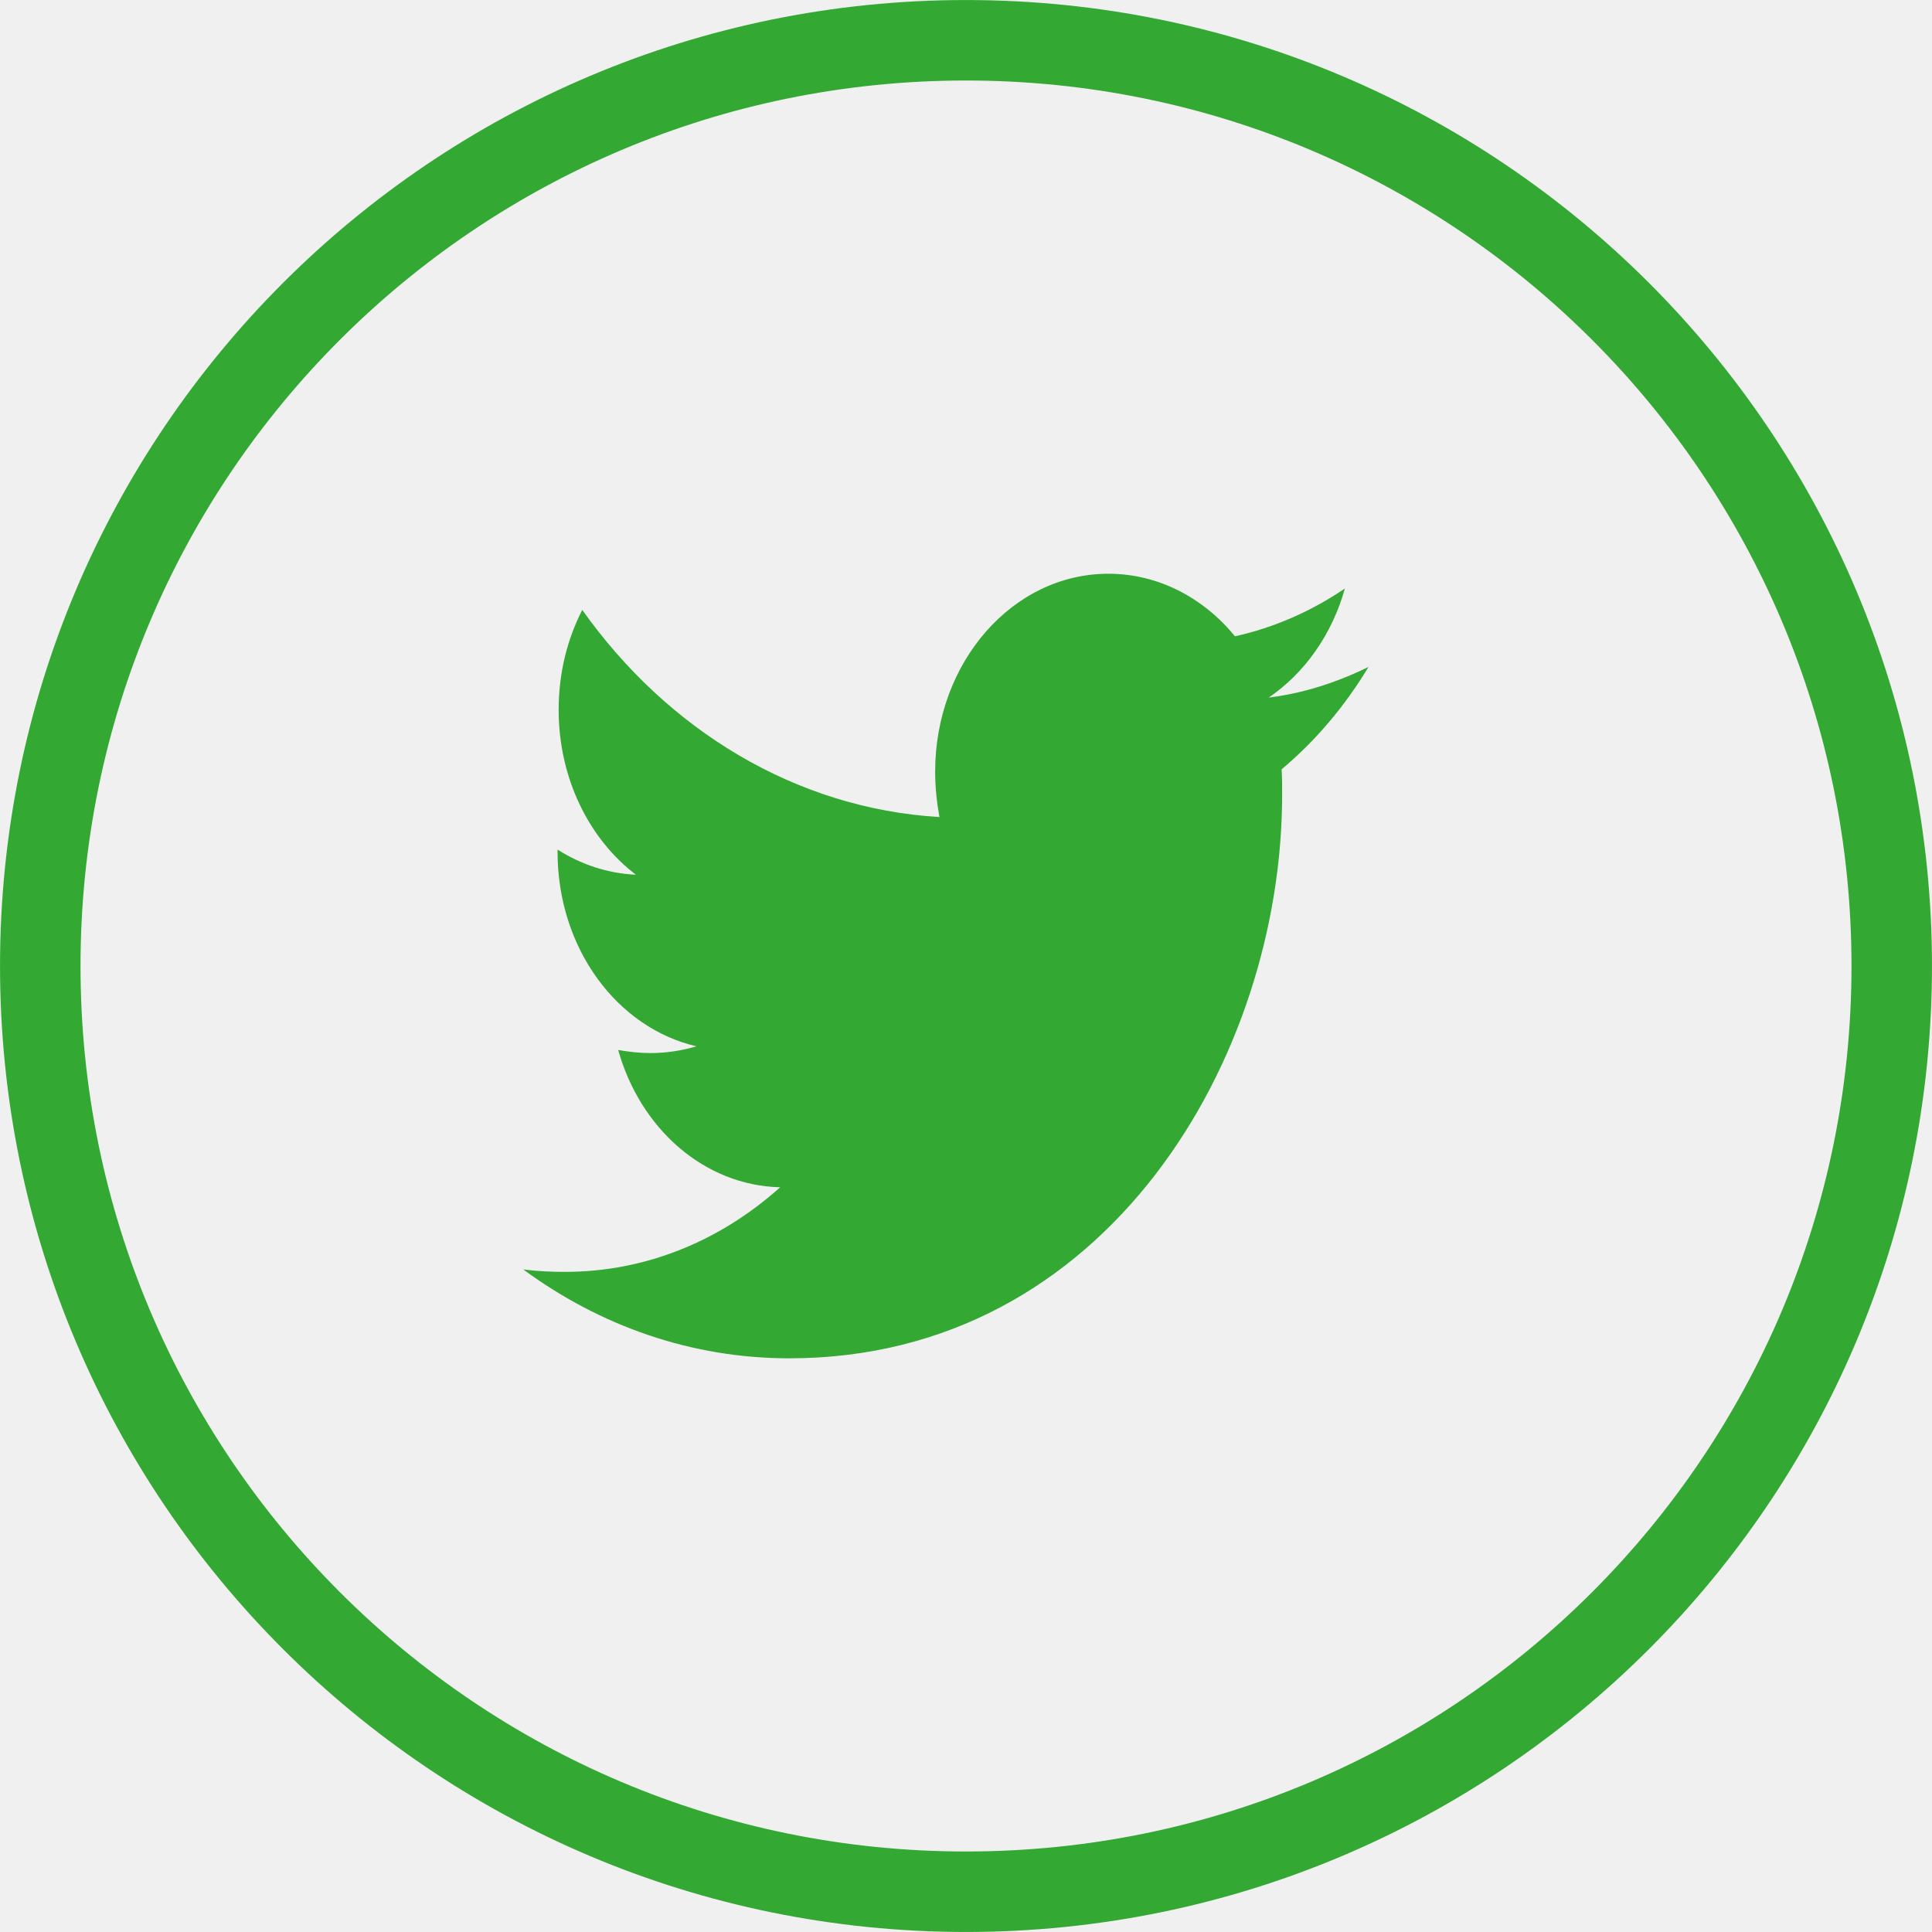
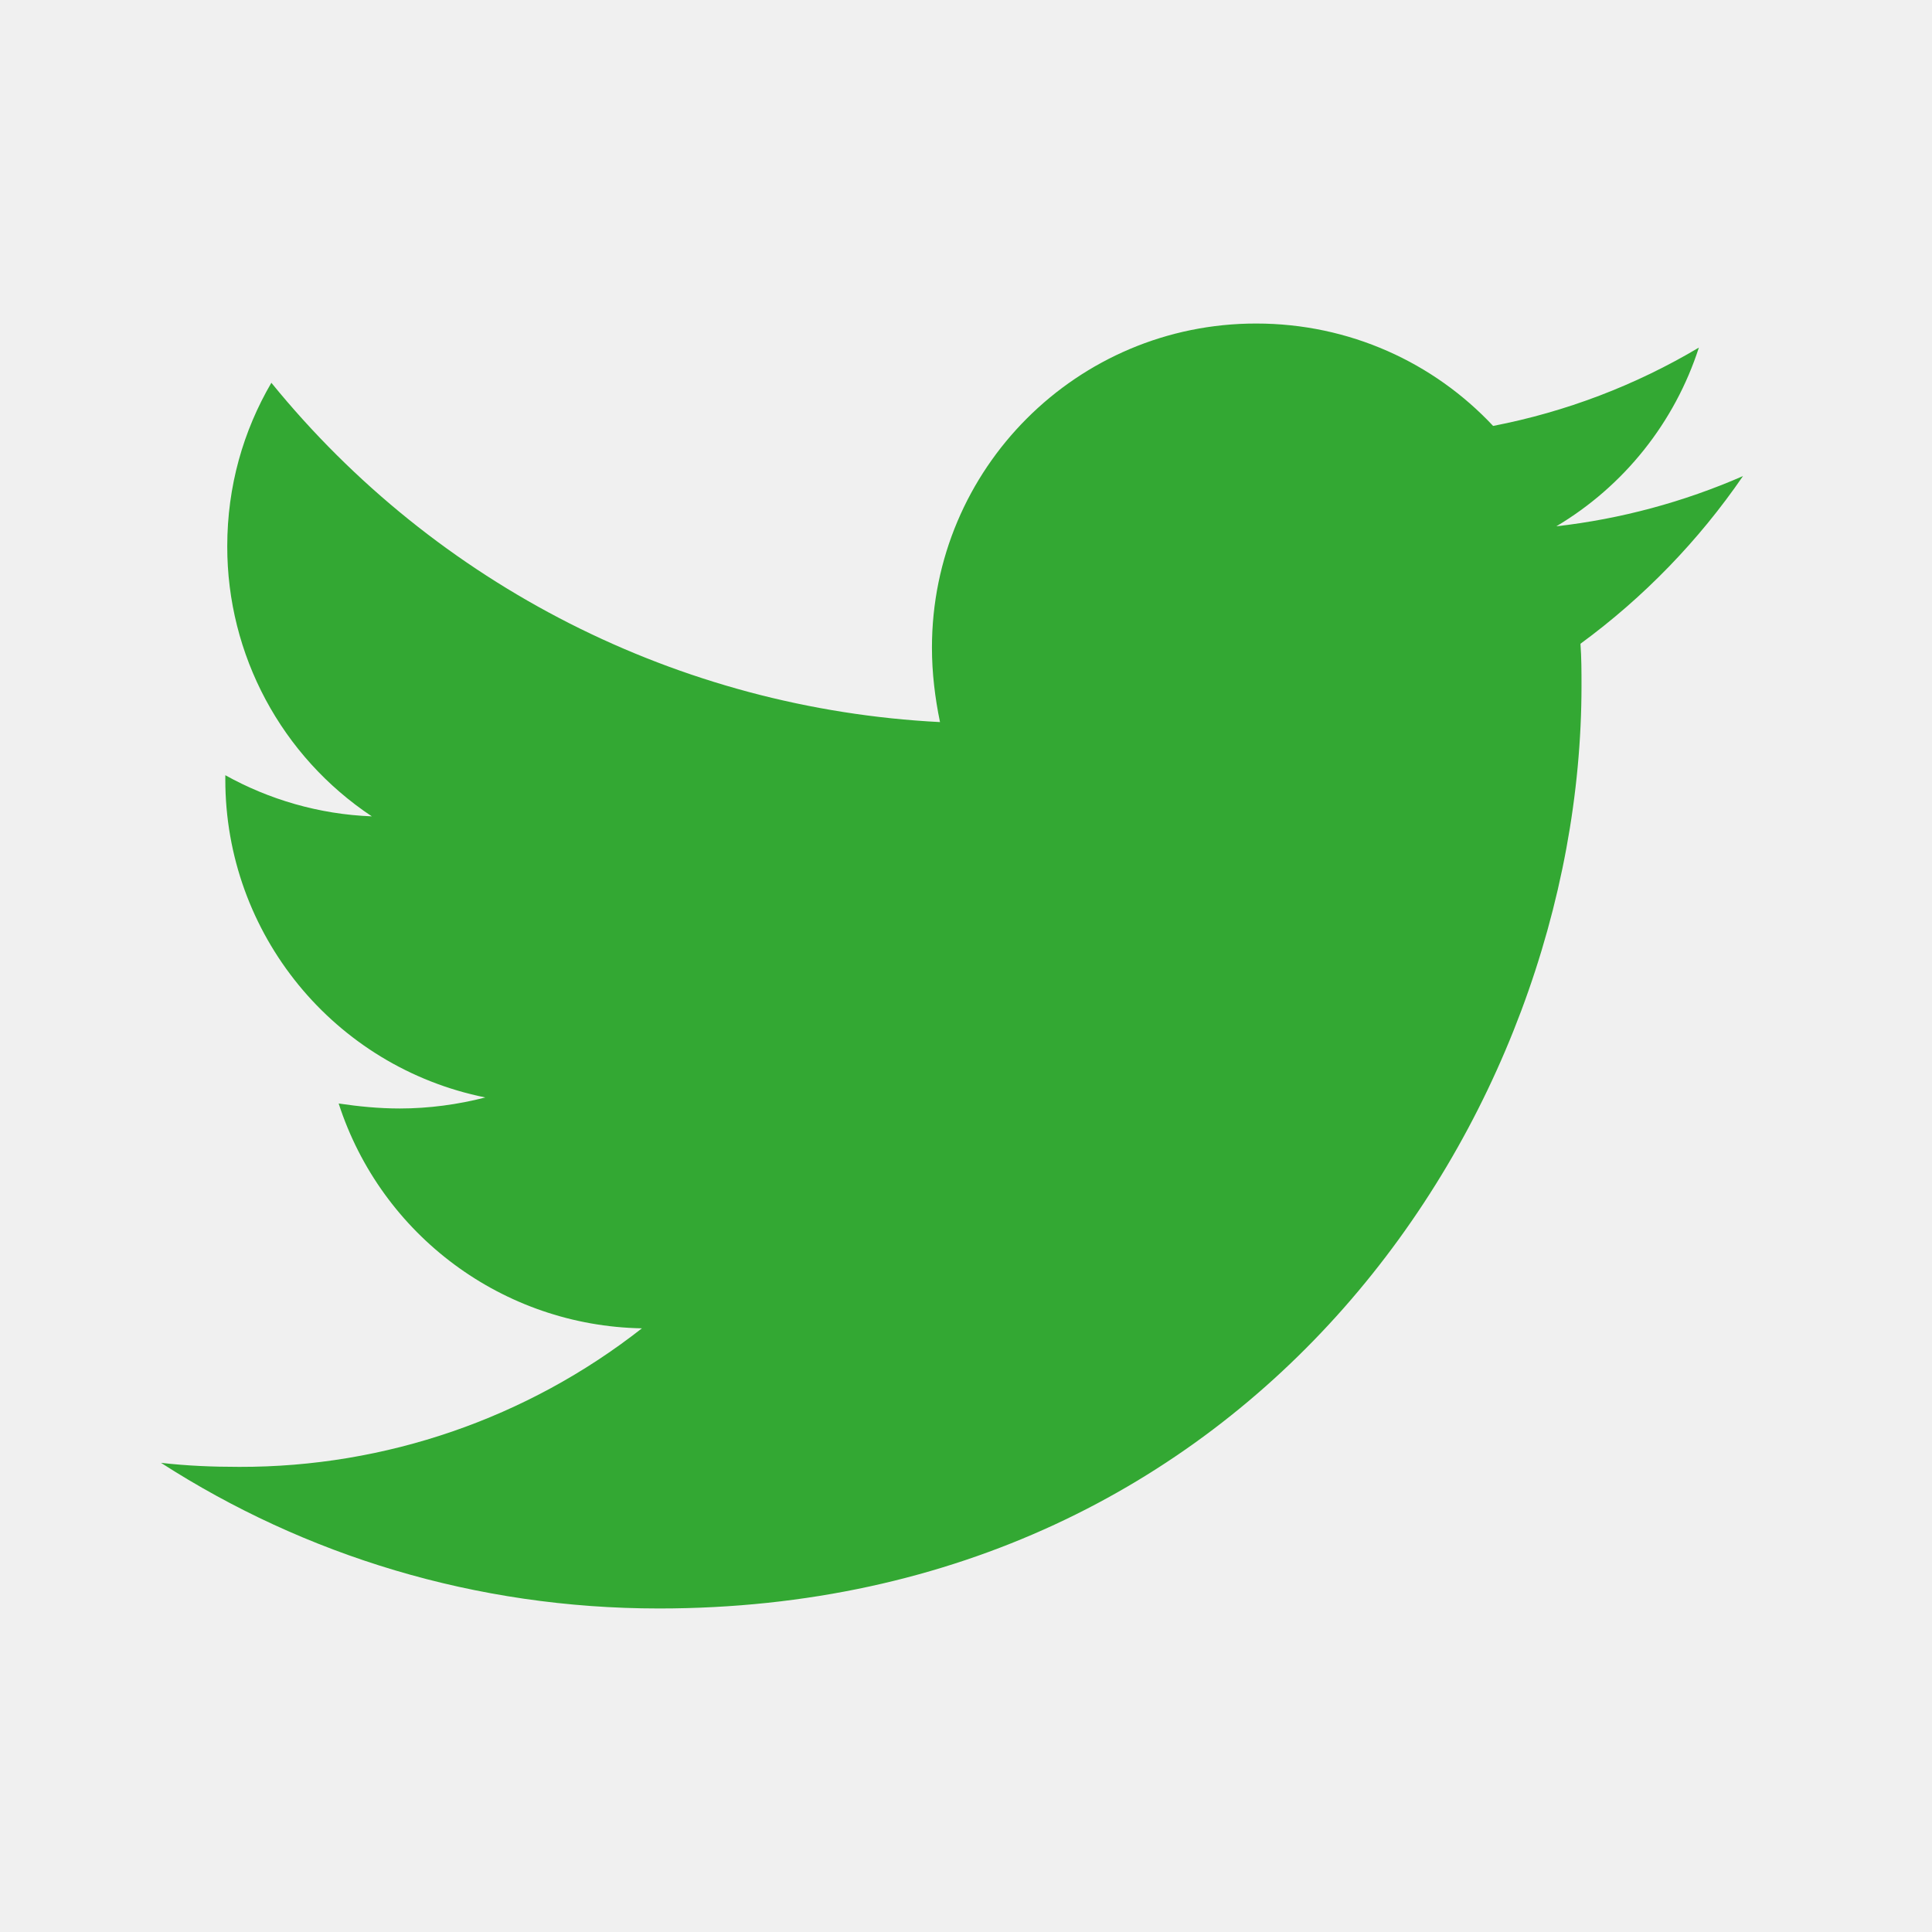
- <svg xmlns="http://www.w3.org/2000/svg" width="32" height="32" viewBox="0 0 32 32" fill="none">
-   <circle cx="16" cy="16" r="15.333" stroke="#33A833" stroke-width="1.333" />
-   <g clip-path="url(#clip0_260_1054)">
-     <path d="M21.228 12.742C21.236 12.884 21.236 13.026 21.236 13.168C21.236 17.503 18.349 22.498 13.073 22.498C11.447 22.498 9.937 21.96 8.667 21.026C8.898 21.056 9.12 21.066 9.36 21.066C10.701 21.066 11.936 20.549 12.922 19.665C11.66 19.635 10.603 18.691 10.239 17.391C10.417 17.422 10.594 17.442 10.781 17.442C11.039 17.442 11.296 17.401 11.536 17.33C10.221 17.026 9.235 15.706 9.235 14.112V14.072C9.617 14.315 10.061 14.467 10.532 14.488C9.759 13.899 9.253 12.894 9.253 11.757C9.253 11.148 9.395 10.589 9.644 10.102C11.056 12.092 13.179 13.391 15.56 13.533C15.516 13.29 15.489 13.036 15.489 12.782C15.489 10.975 16.768 9.503 18.358 9.503C19.184 9.503 19.931 9.899 20.455 10.539C21.103 10.396 21.725 10.122 22.276 9.747C22.063 10.508 21.61 11.148 21.014 11.554C21.592 11.483 22.151 11.3 22.667 11.046C22.276 11.696 21.787 12.274 21.228 12.742Z" fill="#33A833" />
-   </g>
-   <defs>
-     <clipPath id="clip0_260_1054">
-       <rect width="14" height="16" fill="white" transform="translate(8.66675 8)" />
-     </clipPath>
-   </defs>
+ <svg xmlns="http://www.w3.org/2000/svg" width="24" fill="#33A833" height="24" viewBox="0 0 24 24">
+   <path d="M19.633 7.997c.013.175.013.349.013.523 0 5.325-4.053 11.461-11.46 11.461-2.282 0-4.402-.661-6.186-1.809.324.037.636.05.973.05a8.07 8.07 0 0 0 5.001-1.721 4.036 4.036 0 0 1-3.767-2.793c.249.037.499.062.761.062.361 0 .724-.05 1.061-.137a4.027 4.027 0 0 1-3.23-3.953v-.05c.537.299 1.16.486 1.82.511a4.022 4.022 0 0 1-1.796-3.354c0-.748.199-1.434.548-2.032a11.457 11.457 0 0 0 8.306 4.215c-.062-.3-.1-.611-.1-.923a4.026 4.026 0 0 1 4.028-4.028c1.16 0 2.207.486 2.943 1.272a7.957 7.957 0 0 0 2.556-.973 4.02 4.02 0 0 1-1.771 2.22 8.073 8.073 0 0 0 2.319-.624 8.645 8.645 0 0 1-2.019 2.083z" />
</svg>
